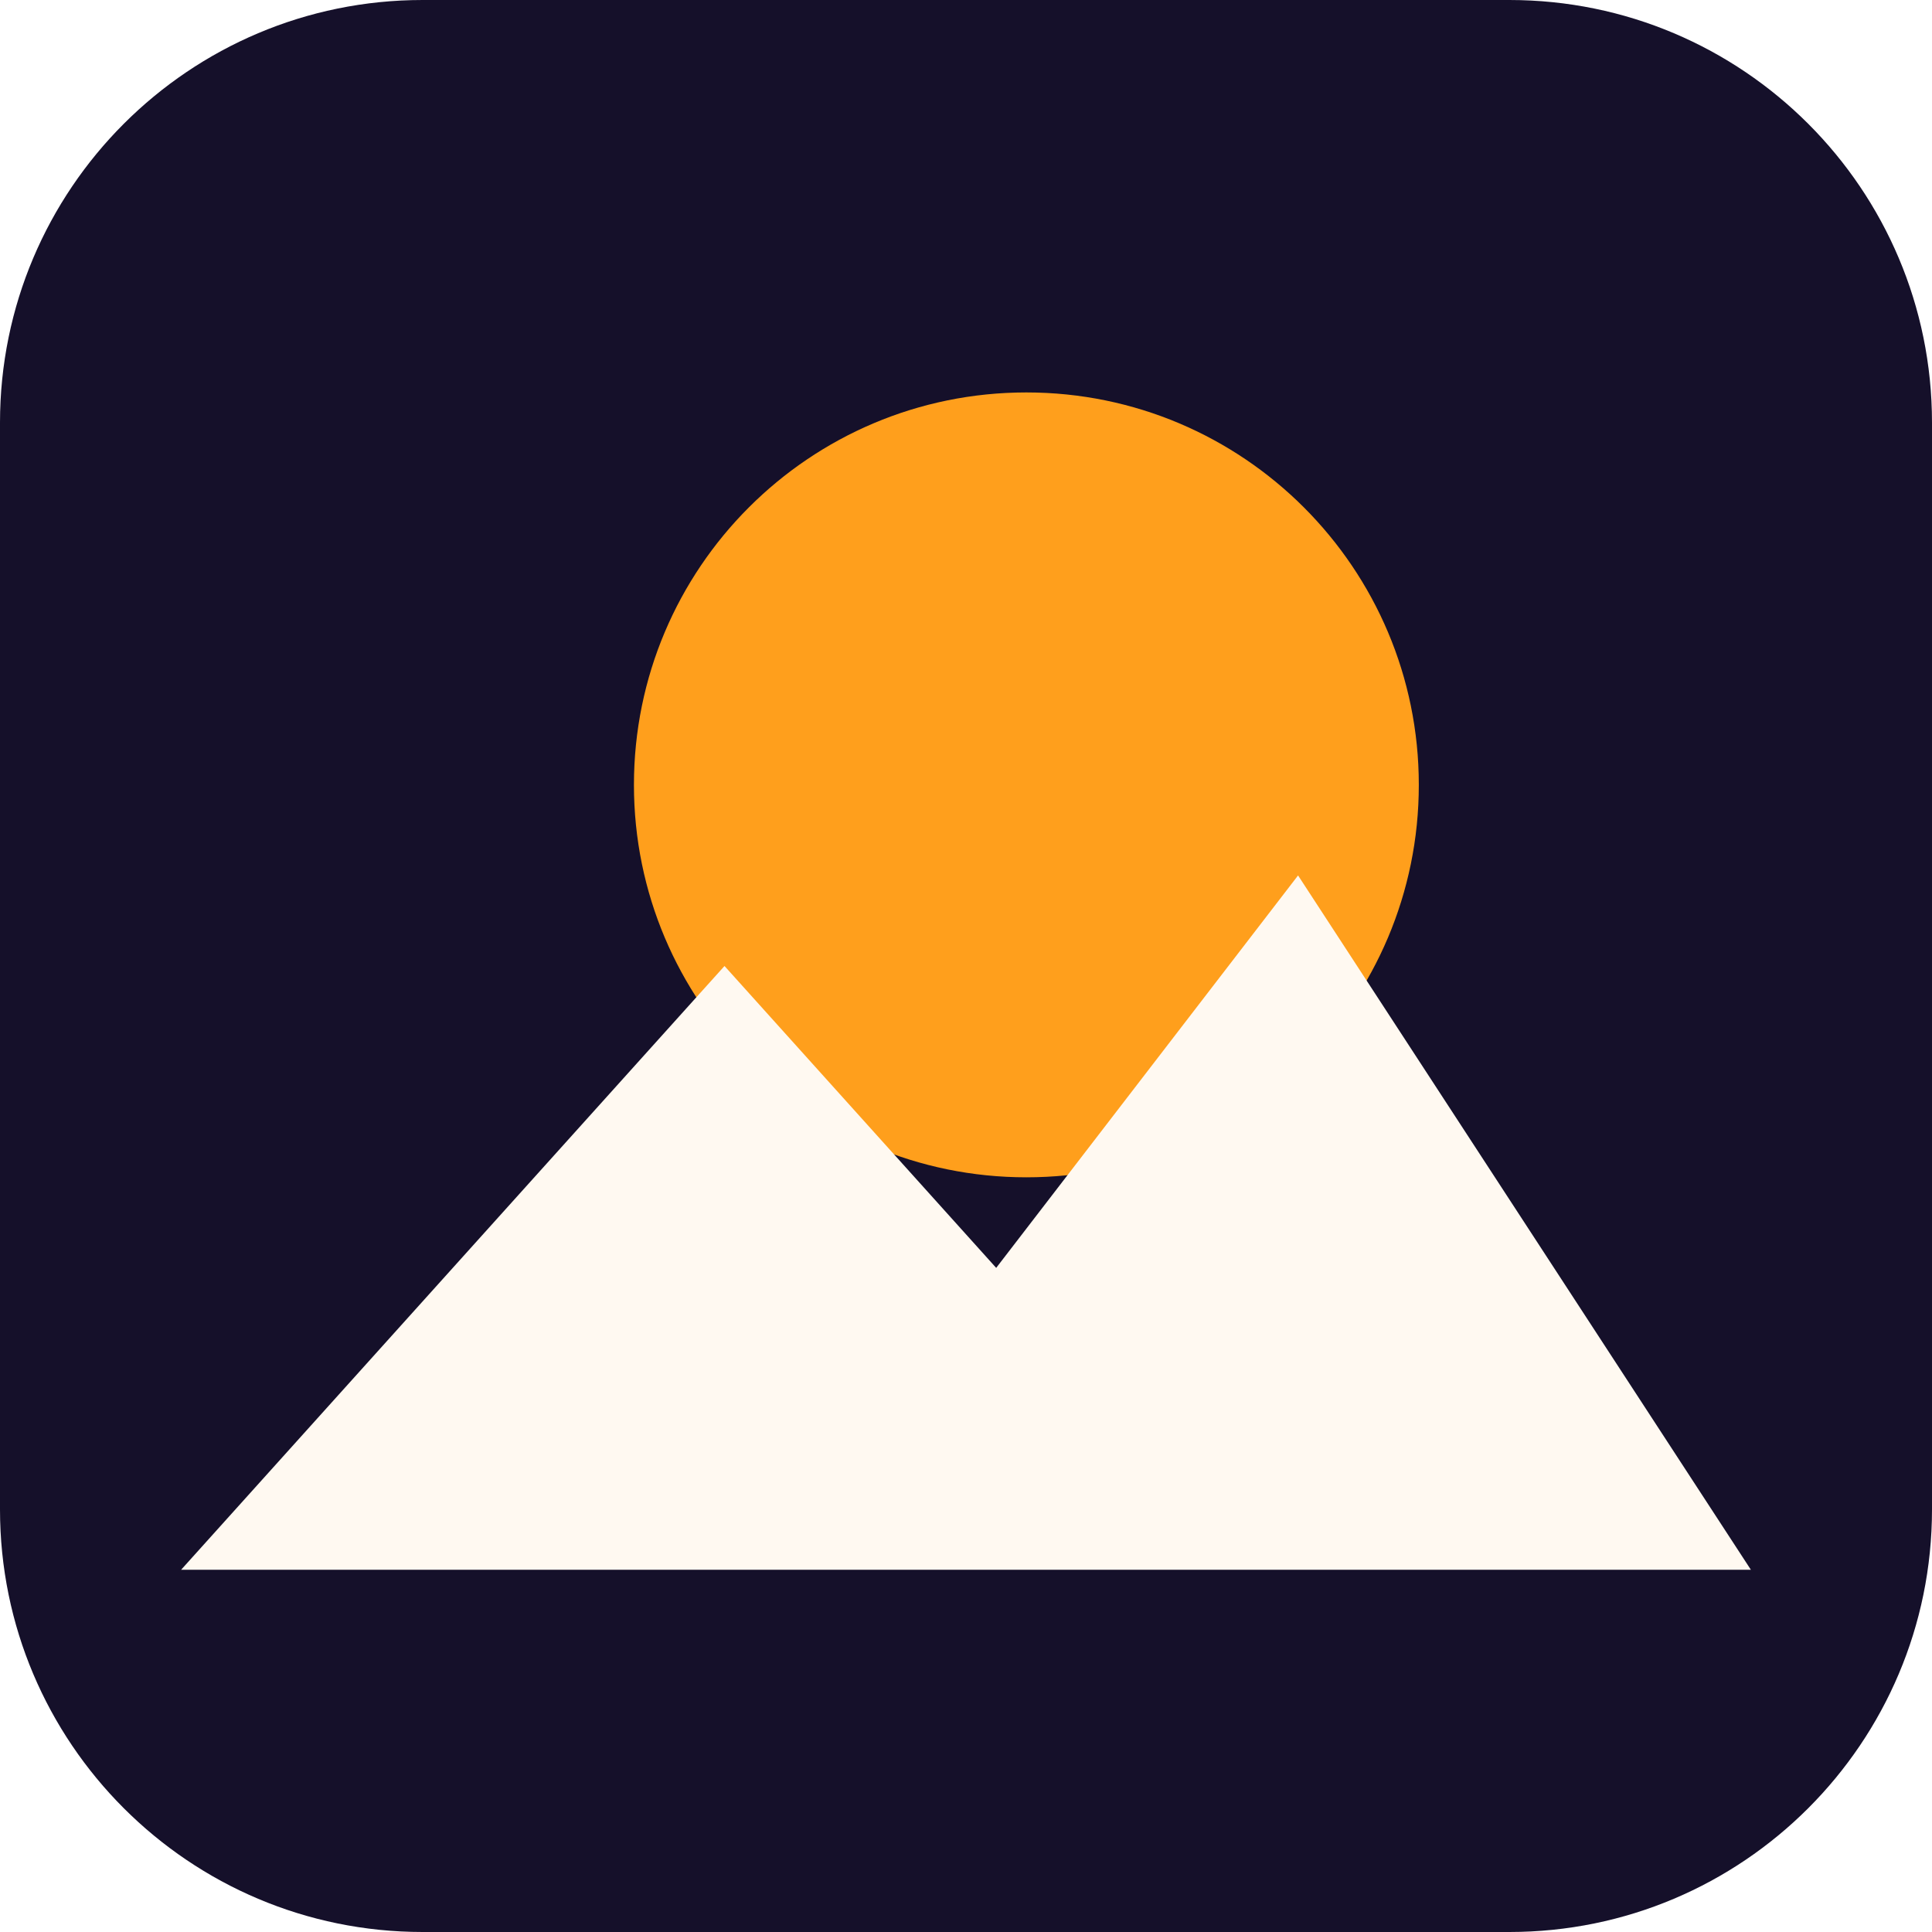
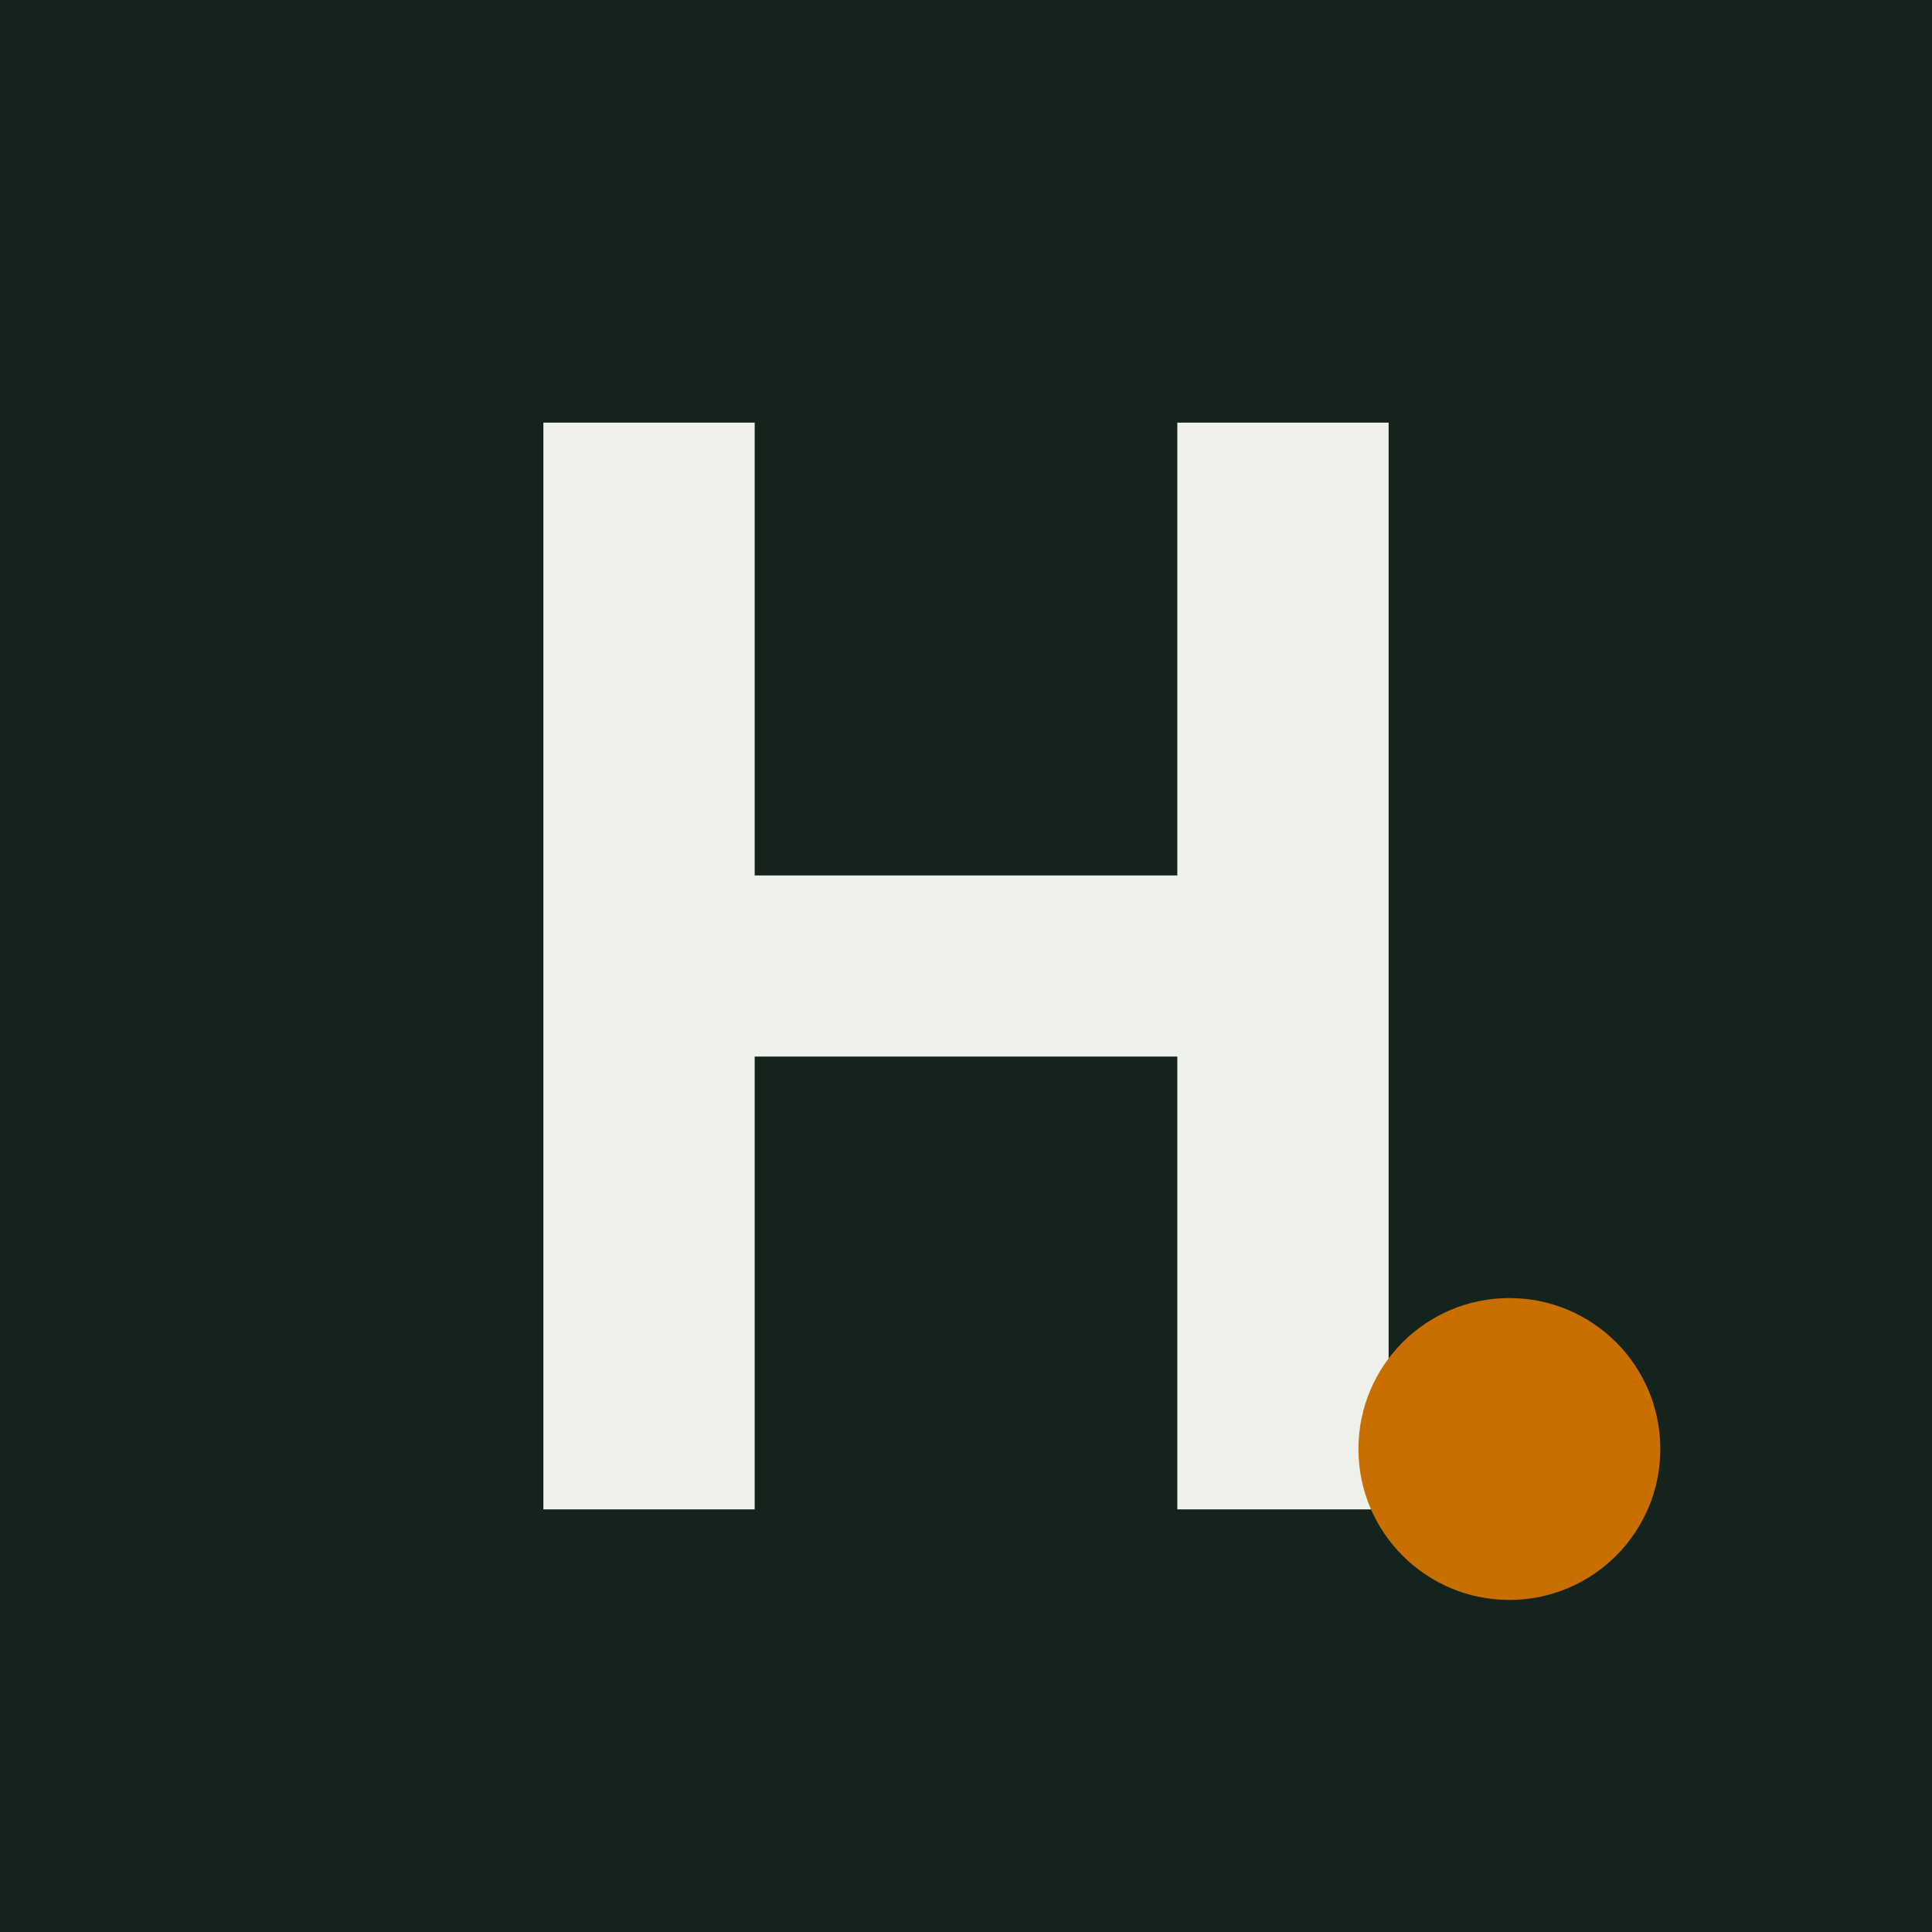
<svg xmlns="http://www.w3.org/2000/svg" viewBox="0 0 64 64">
-   <rect width="64" height="64" rx="14" fill="#15102a" />
-   <circle cx="34" cy="26" r="13" fill="#ff9f1c" />
-   <path d="M6 52 24 32l9 10 10-13 15 23Z" fill="#fff9f1" />
+   <rect width="64" height="64" fill="#15231d" />
+   <path d="M18 14h7v15h14V14h7v36h-7V35H25v15h-7Z" fill="#eef0ea" />
+   <circle cx="50" cy="48" r="5" fill="#c96f00" />
</svg>
